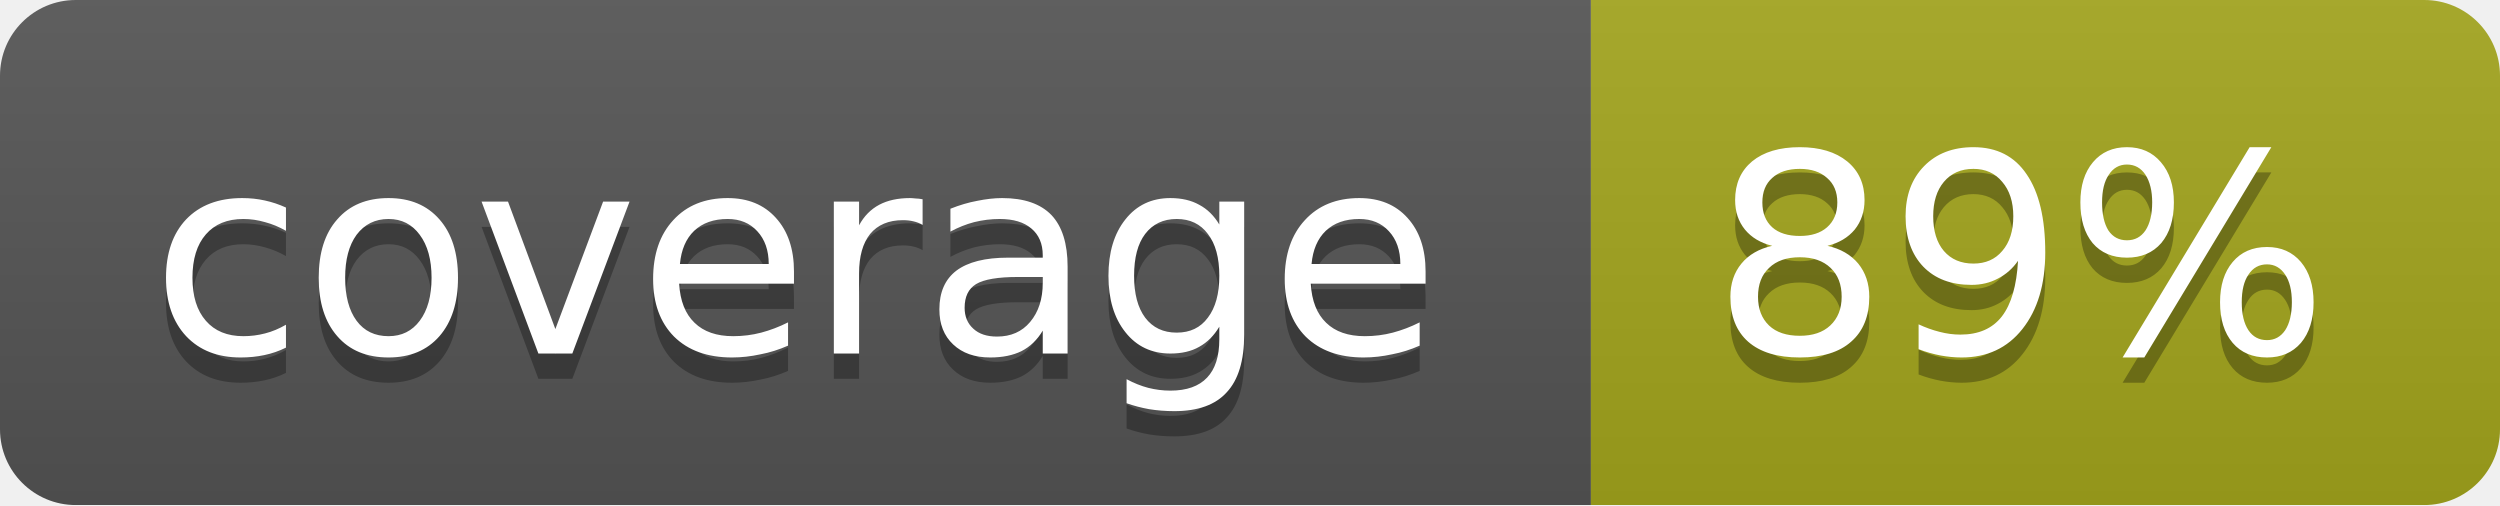
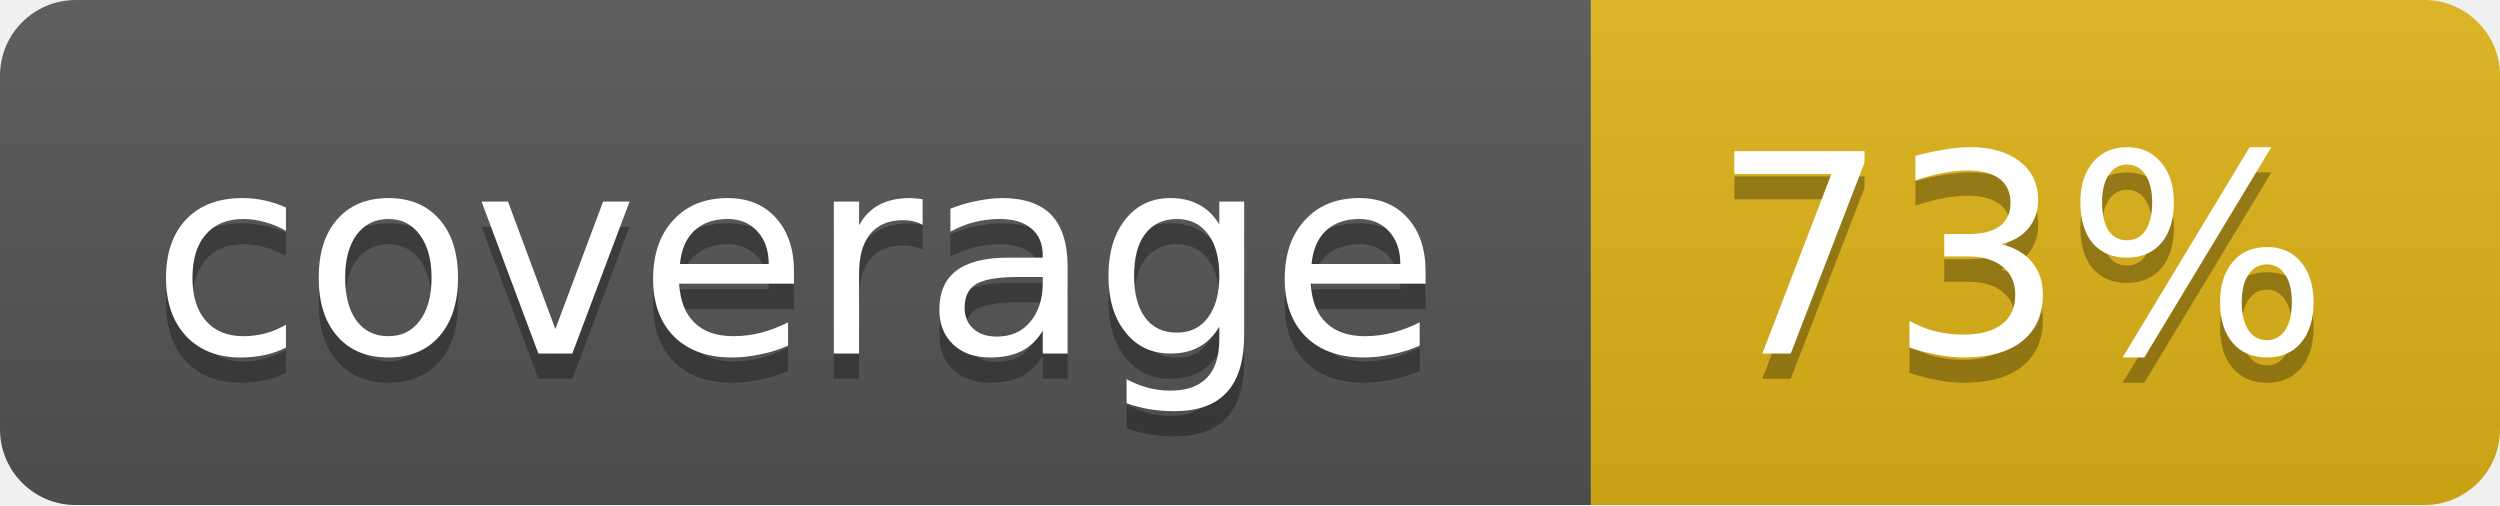
<svg xmlns="http://www.w3.org/2000/svg" width="99" height="20">
  <linearGradient id="b" x2="0" y2="100%">
    <stop offset="0" stop-color="#bbb" stop-opacity=".1" />
    <stop offset="1" stop-opacity=".1" />
  </linearGradient>
  <mask id="a">
    <rect width="99" height="20" rx="3" fill="#fff" />
  </mask>
  <g mask="url(#a)">
    <path fill="#555" d="M0 0h63v20H0z" />
-     <path fill="#a4a61d" d="M63 0h36v20H63z" />
+     <path fill="#dfb317" d="M63 0h36v20H63z" />
    <path fill="url(#b)" d="M0 0h99v20H0z" />
  </g>
  <g fill="#fff" text-anchor="middle" font-family="DejaVu Sans,Verdana,Geneva,sans-serif" font-size="11">
    <text x="31.5" y="15" fill="#010101" fill-opacity=".3">coverage</text>
    <text x="31.5" y="14">coverage</text>
-     <text x="80" y="15" fill="#010101" fill-opacity=".3">89%</text>
-     <text x="80" y="14">89%</text>
+     <text x="80" y="15" fill="#010101" fill-opacity=".3">73%</text>
+     <text x="80" y="14">73%</text>
  </g>
</svg>
